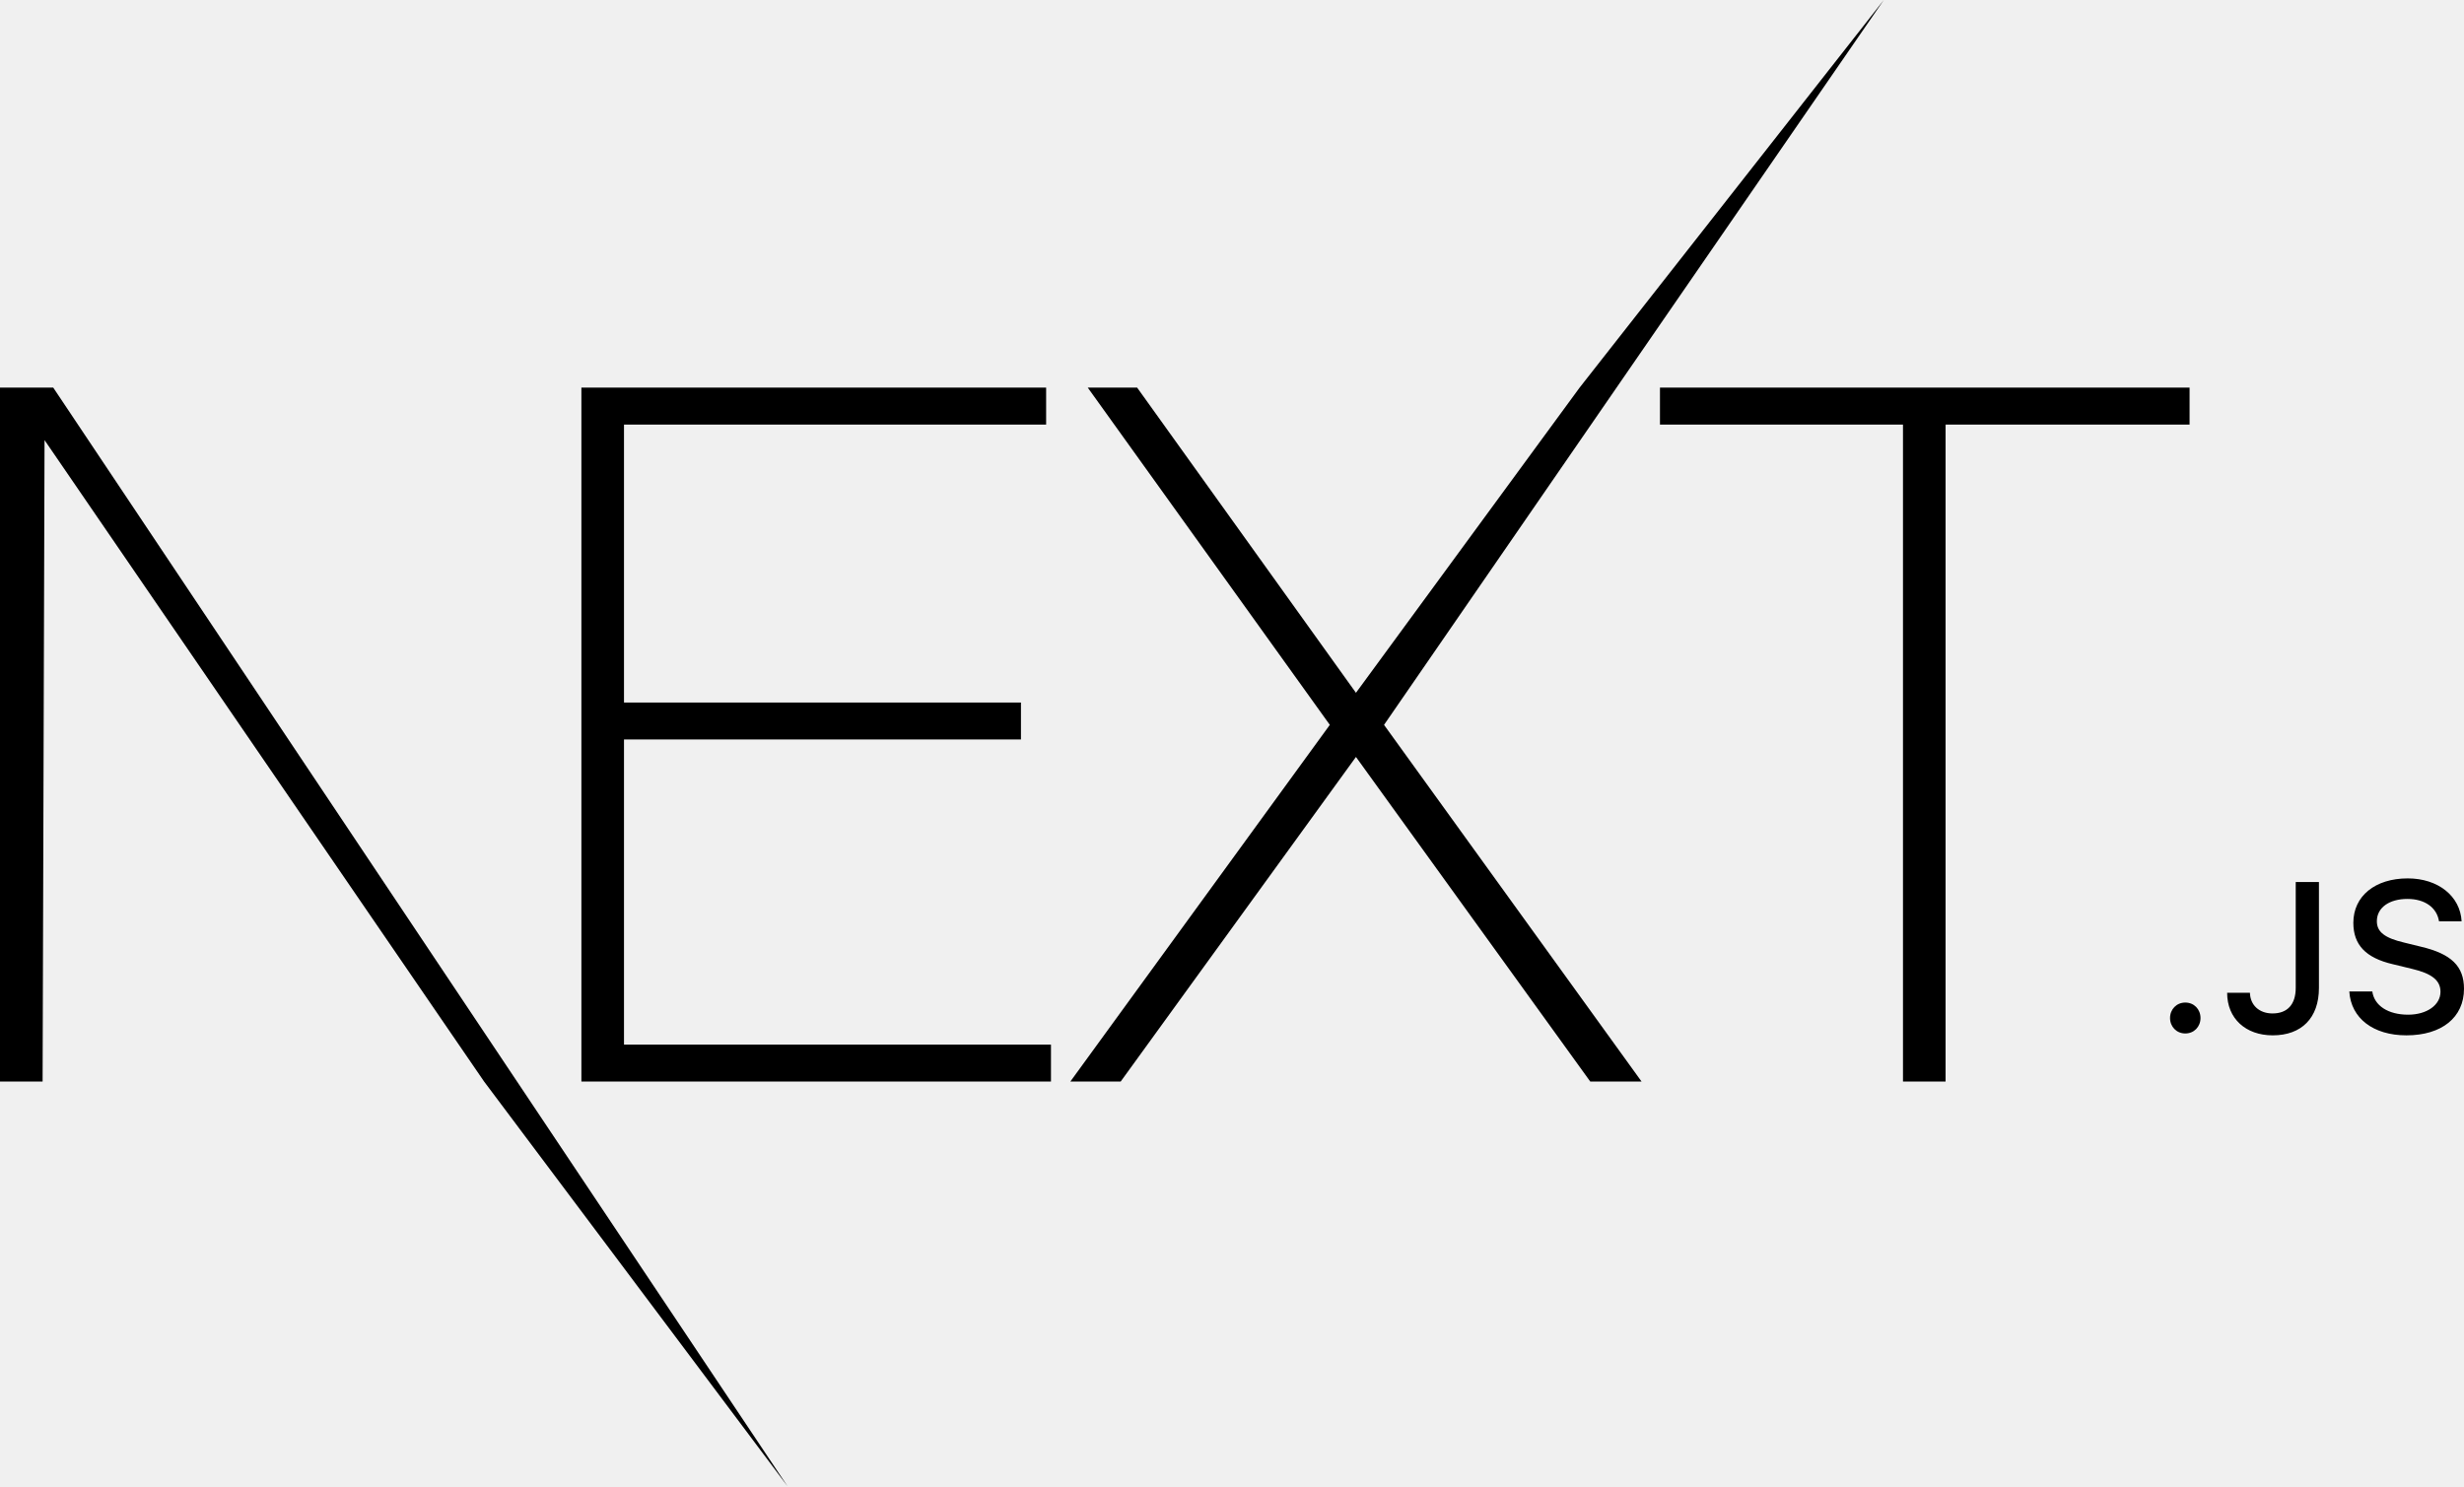
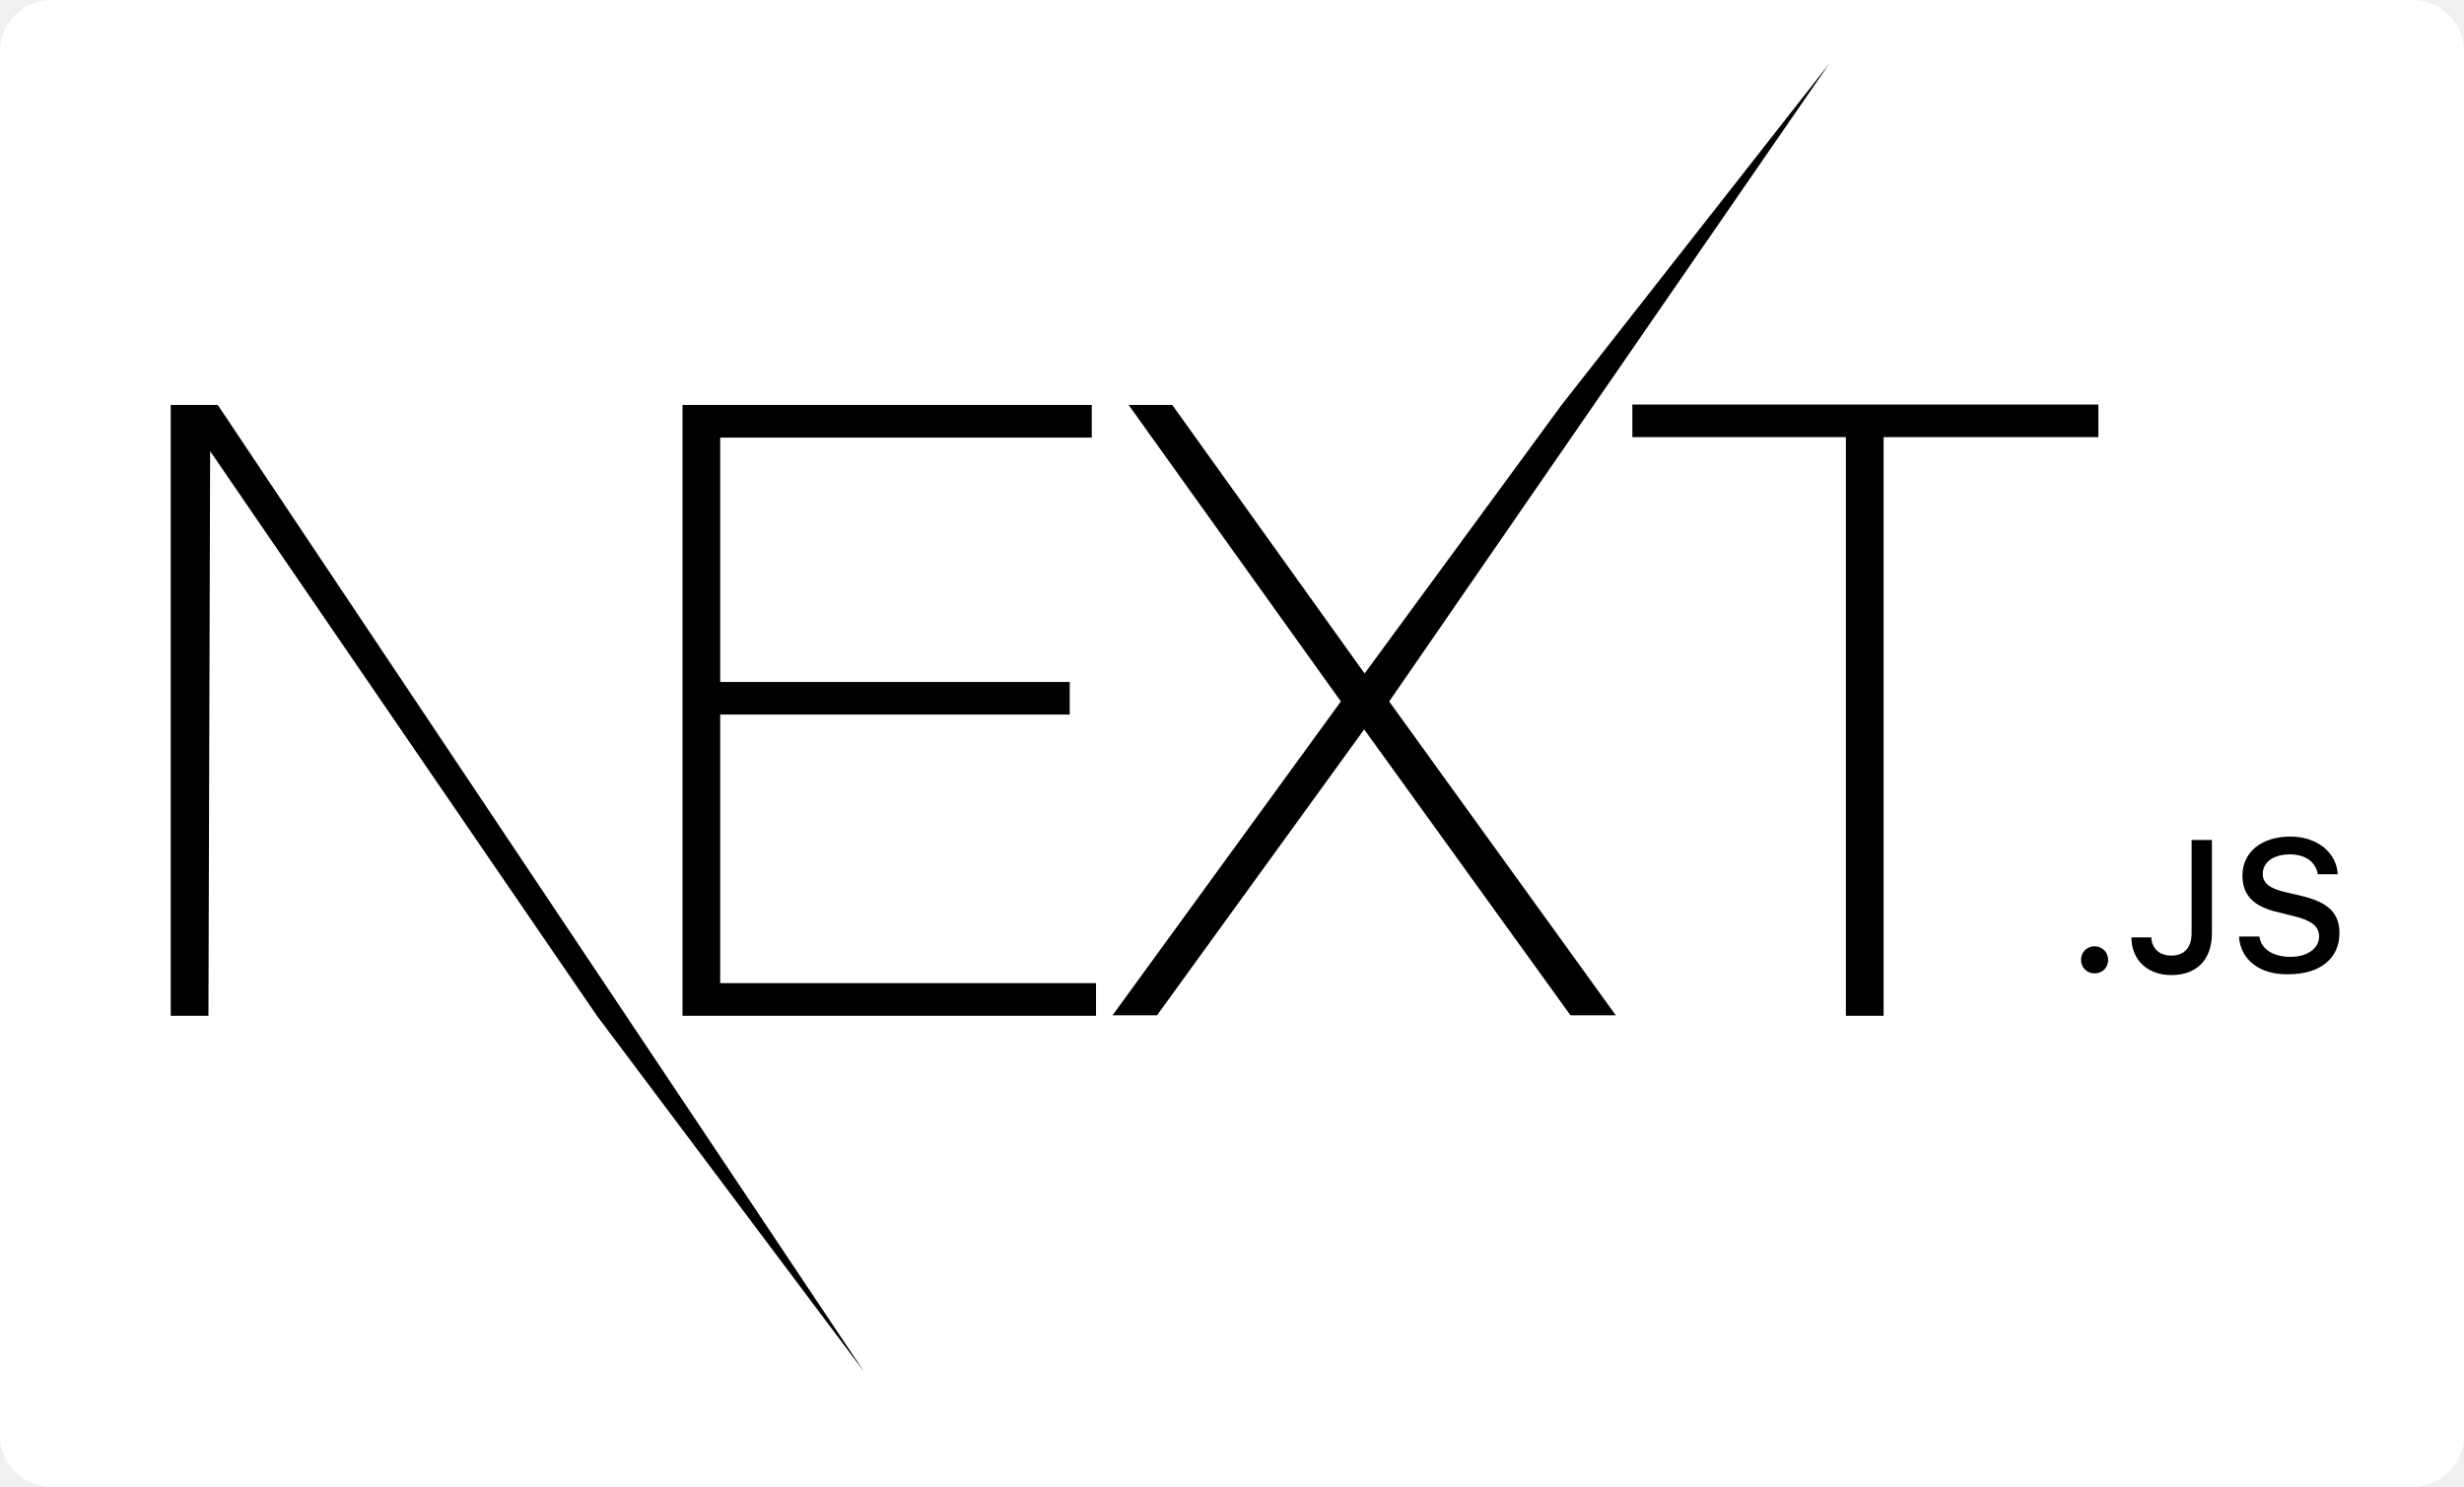
- <svg xmlns="http://www.w3.org/2000/svg" width="512px" height="309px" viewBox="0 0 512 309" version="1.1" preserveAspectRatio="xMidYMid">
+ <svg xmlns="http://www.w3.org/2000/svg" version="1.1" id="Warstwa_1" x="0px" y="0px" viewBox="217 -143 581.6 351" style="enable-background:new 217 -143 581.6 351;" xml:space="preserve">
+   <style type="text/css">
+ 	.st0{fill:#FFFFFF;}
+ </style>
+   <path class="st0" d="M786.6,208H229c-6.6,0-12-5.4-12-12v-327c0-6.6,5.4-12,12-12h557.6c6.6,0,12,5.4,12,12v327  C798.6,202.6,793.2,208,786.6,208z" />
  <g>
-     <path d="M120.81,80.561 L217.378,80.561 L217.378,88.237 L129.662,88.237 L129.662,146.004 L212.148,146.004 L212.148,153.679 L129.662,153.679 L129.662,217.102 L218.384,217.102 L218.384,224.777 L120.81,224.777 L120.81,80.561 Z M226.029,80.561 L236.29,80.561 L281.757,143.984 L328.23,80.561 L391.441,0 L287.591,150.649 L341.106,224.777 L330.443,224.777 L281.757,157.315 L232.869,224.777 L222.408,224.777 L276.325,150.649 L226.029,80.561 Z M344.928,88.237 L344.928,80.561 L454.976,80.561 L454.976,88.237 L404.277,88.237 L404.277,224.777 L395.425,224.777 L395.425,88.237 L344.928,88.237 Z M1.42108547e-14,80.561 L11.065,80.561 L163.646,308.884 L100.592,224.777 L9.254,91.468 L8.852,224.777 L1.42108547e-14,224.777 L1.42108547e-14,80.561 Z M454.084,214.785 C452.275,214.785 450.919,213.384 450.919,211.573 C450.919,209.762 452.275,208.361 454.084,208.361 C455.914,208.361 457.249,209.762 457.249,211.573 C457.249,213.384 455.914,214.785 454.084,214.785 Z M462.782,206.335 L467.519,206.335 C467.583,208.9 469.456,210.625 472.212,210.625 C475.291,210.625 477.035,208.771 477.035,205.3 L477.035,183.31 L481.858,183.31 L481.858,205.321 C481.858,211.573 478.241,215.174 472.255,215.174 C466.636,215.174 462.782,211.681 462.782,206.335 Z M488.166,206.054 L492.946,206.054 C493.355,209.008 496.24,210.883 500.395,210.883 C504.271,210.883 507.113,208.878 507.113,206.119 C507.113,203.748 505.304,202.325 501.192,201.355 L497.187,200.385 C491.568,199.069 489.006,196.353 489.006,191.783 C489.006,186.242 493.527,182.556 500.309,182.556 C506.617,182.556 511.225,186.242 511.505,191.481 L506.811,191.481 C506.359,188.614 503.862,186.824 500.244,186.824 C496.434,186.824 493.893,188.657 493.893,191.459 C493.893,193.68 495.529,194.952 499.577,195.9 L503,196.741 C509.373,198.229 512,200.816 512,205.494 C512,211.444 507.393,215.174 500.029,215.174 C493.14,215.174 488.511,211.616 488.166,206.054 Z" fill="#000000" fill-rule="nonzero" />
+     <path d="M378.1-47.4h96.6v7.7H387V18h82.5v7.7H387v63.4h88.7v7.7h-97.6V-47.4z M483.4-47.4h10.3L539.1,16l46.5-63.4l63.2-80.6   L544.9,22.6l53.5,74.1h-10.7l-48.7-67.5l-48.9,67.5h-10.5l53.9-74.1L483.4-47.4z M602.3-39.8v-7.7h110v7.7h-50.7V96.8h-8.9V-39.8   H602.3z M257.3-47.4h11.1L421,180.9l-63.1-84.1L266.6-36.5l-0.4,133.3h-8.9V-47.4z M711.4,86.8c-1.8,0-3.2-1.4-3.2-3.2   s1.4-3.2,3.2-3.2c1.8,0,3.2,1.4,3.2,3.2S713.3,86.8,711.4,86.8z M720.1,78.3h4.7c0.1,2.6,1.9,4.3,4.7,4.3c3.1,0,4.8-1.9,4.8-5.3   v-22h4.8v22c0,6.3-3.6,9.9-9.6,9.9C724,87.2,720.1,83.7,720.1,78.3z M745.5,78.1h4.8c0.4,3,3.3,4.8,7.4,4.8c3.9,0,6.7-2,6.7-4.8   c0-2.4-1.8-3.8-5.9-4.8l-4-1c-5.6-1.3-8.2-4-8.2-8.6c0-5.5,4.5-9.2,11.3-9.2c6.3,0,10.9,3.7,11.2,8.9h-4.7   c-0.5-2.9-2.9-4.7-6.6-4.7c-3.8,0-6.4,1.8-6.4,4.6c0,2.2,1.6,3.5,5.7,4.4l3.4,0.8c6.4,1.5,9,4.1,9,8.8c0,6-4.6,9.7-12,9.7   C750.5,87.2,745.8,83.6,745.5,78.1z" />
  </g>
</svg>
